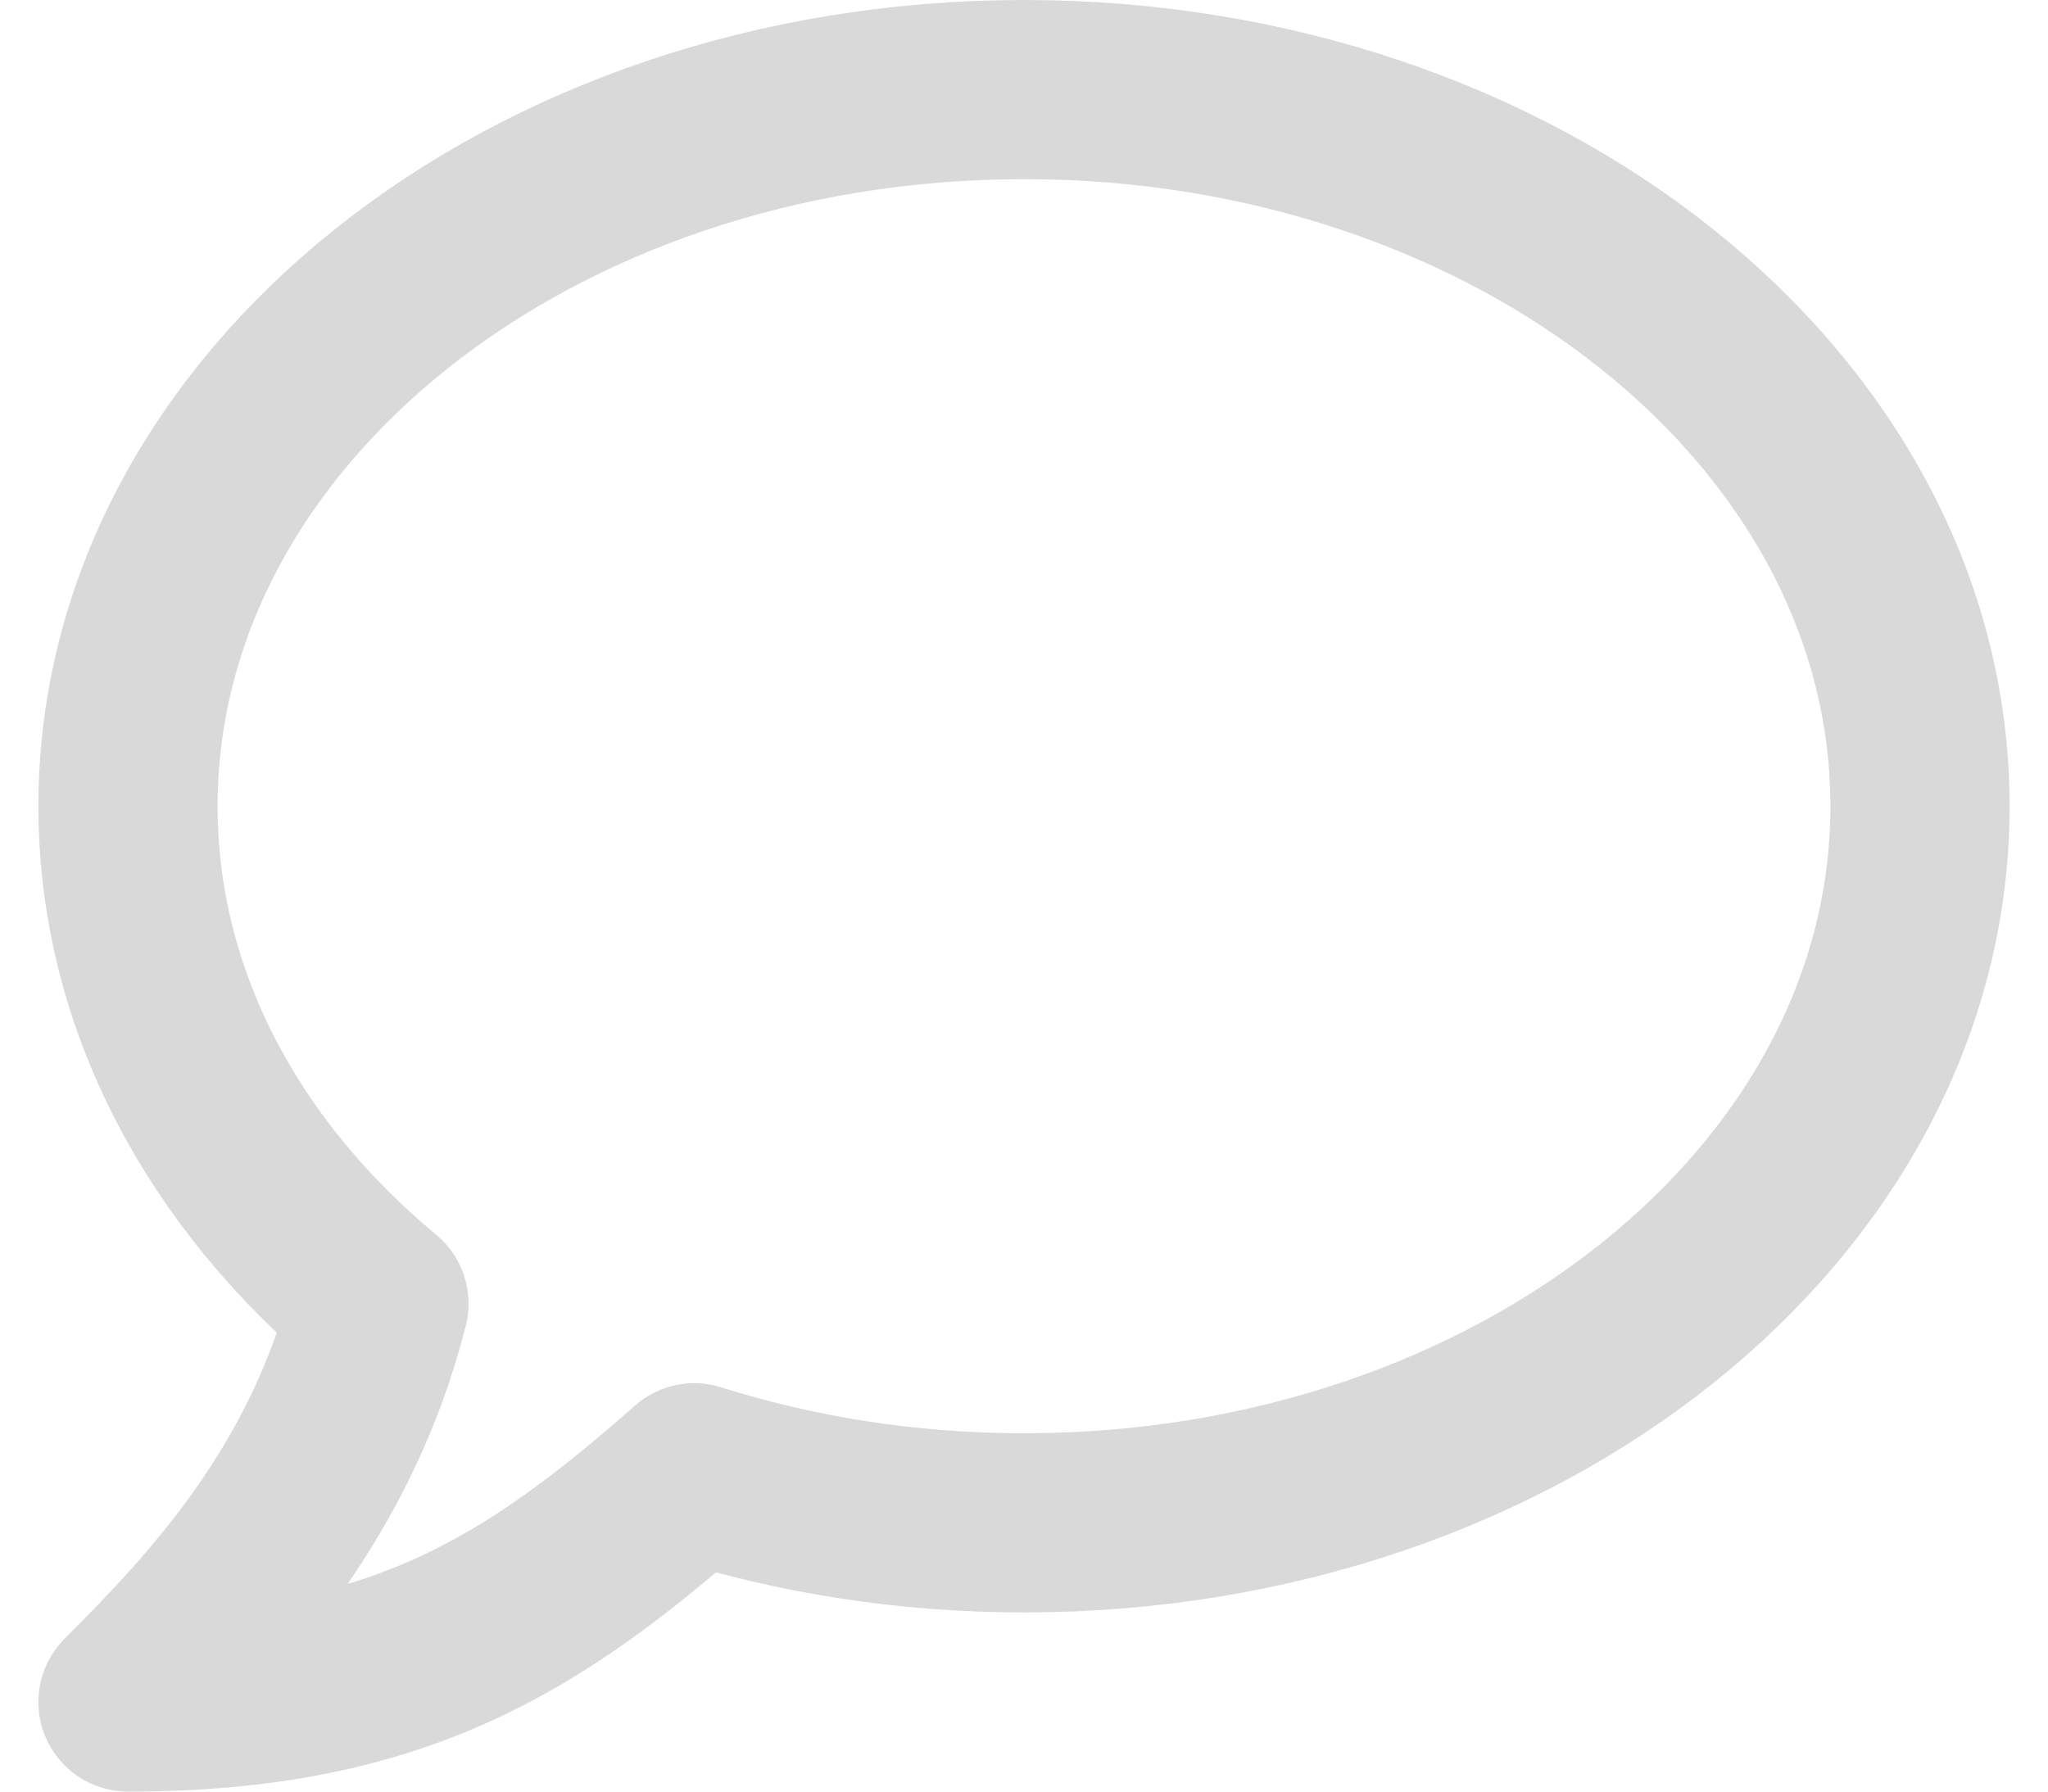
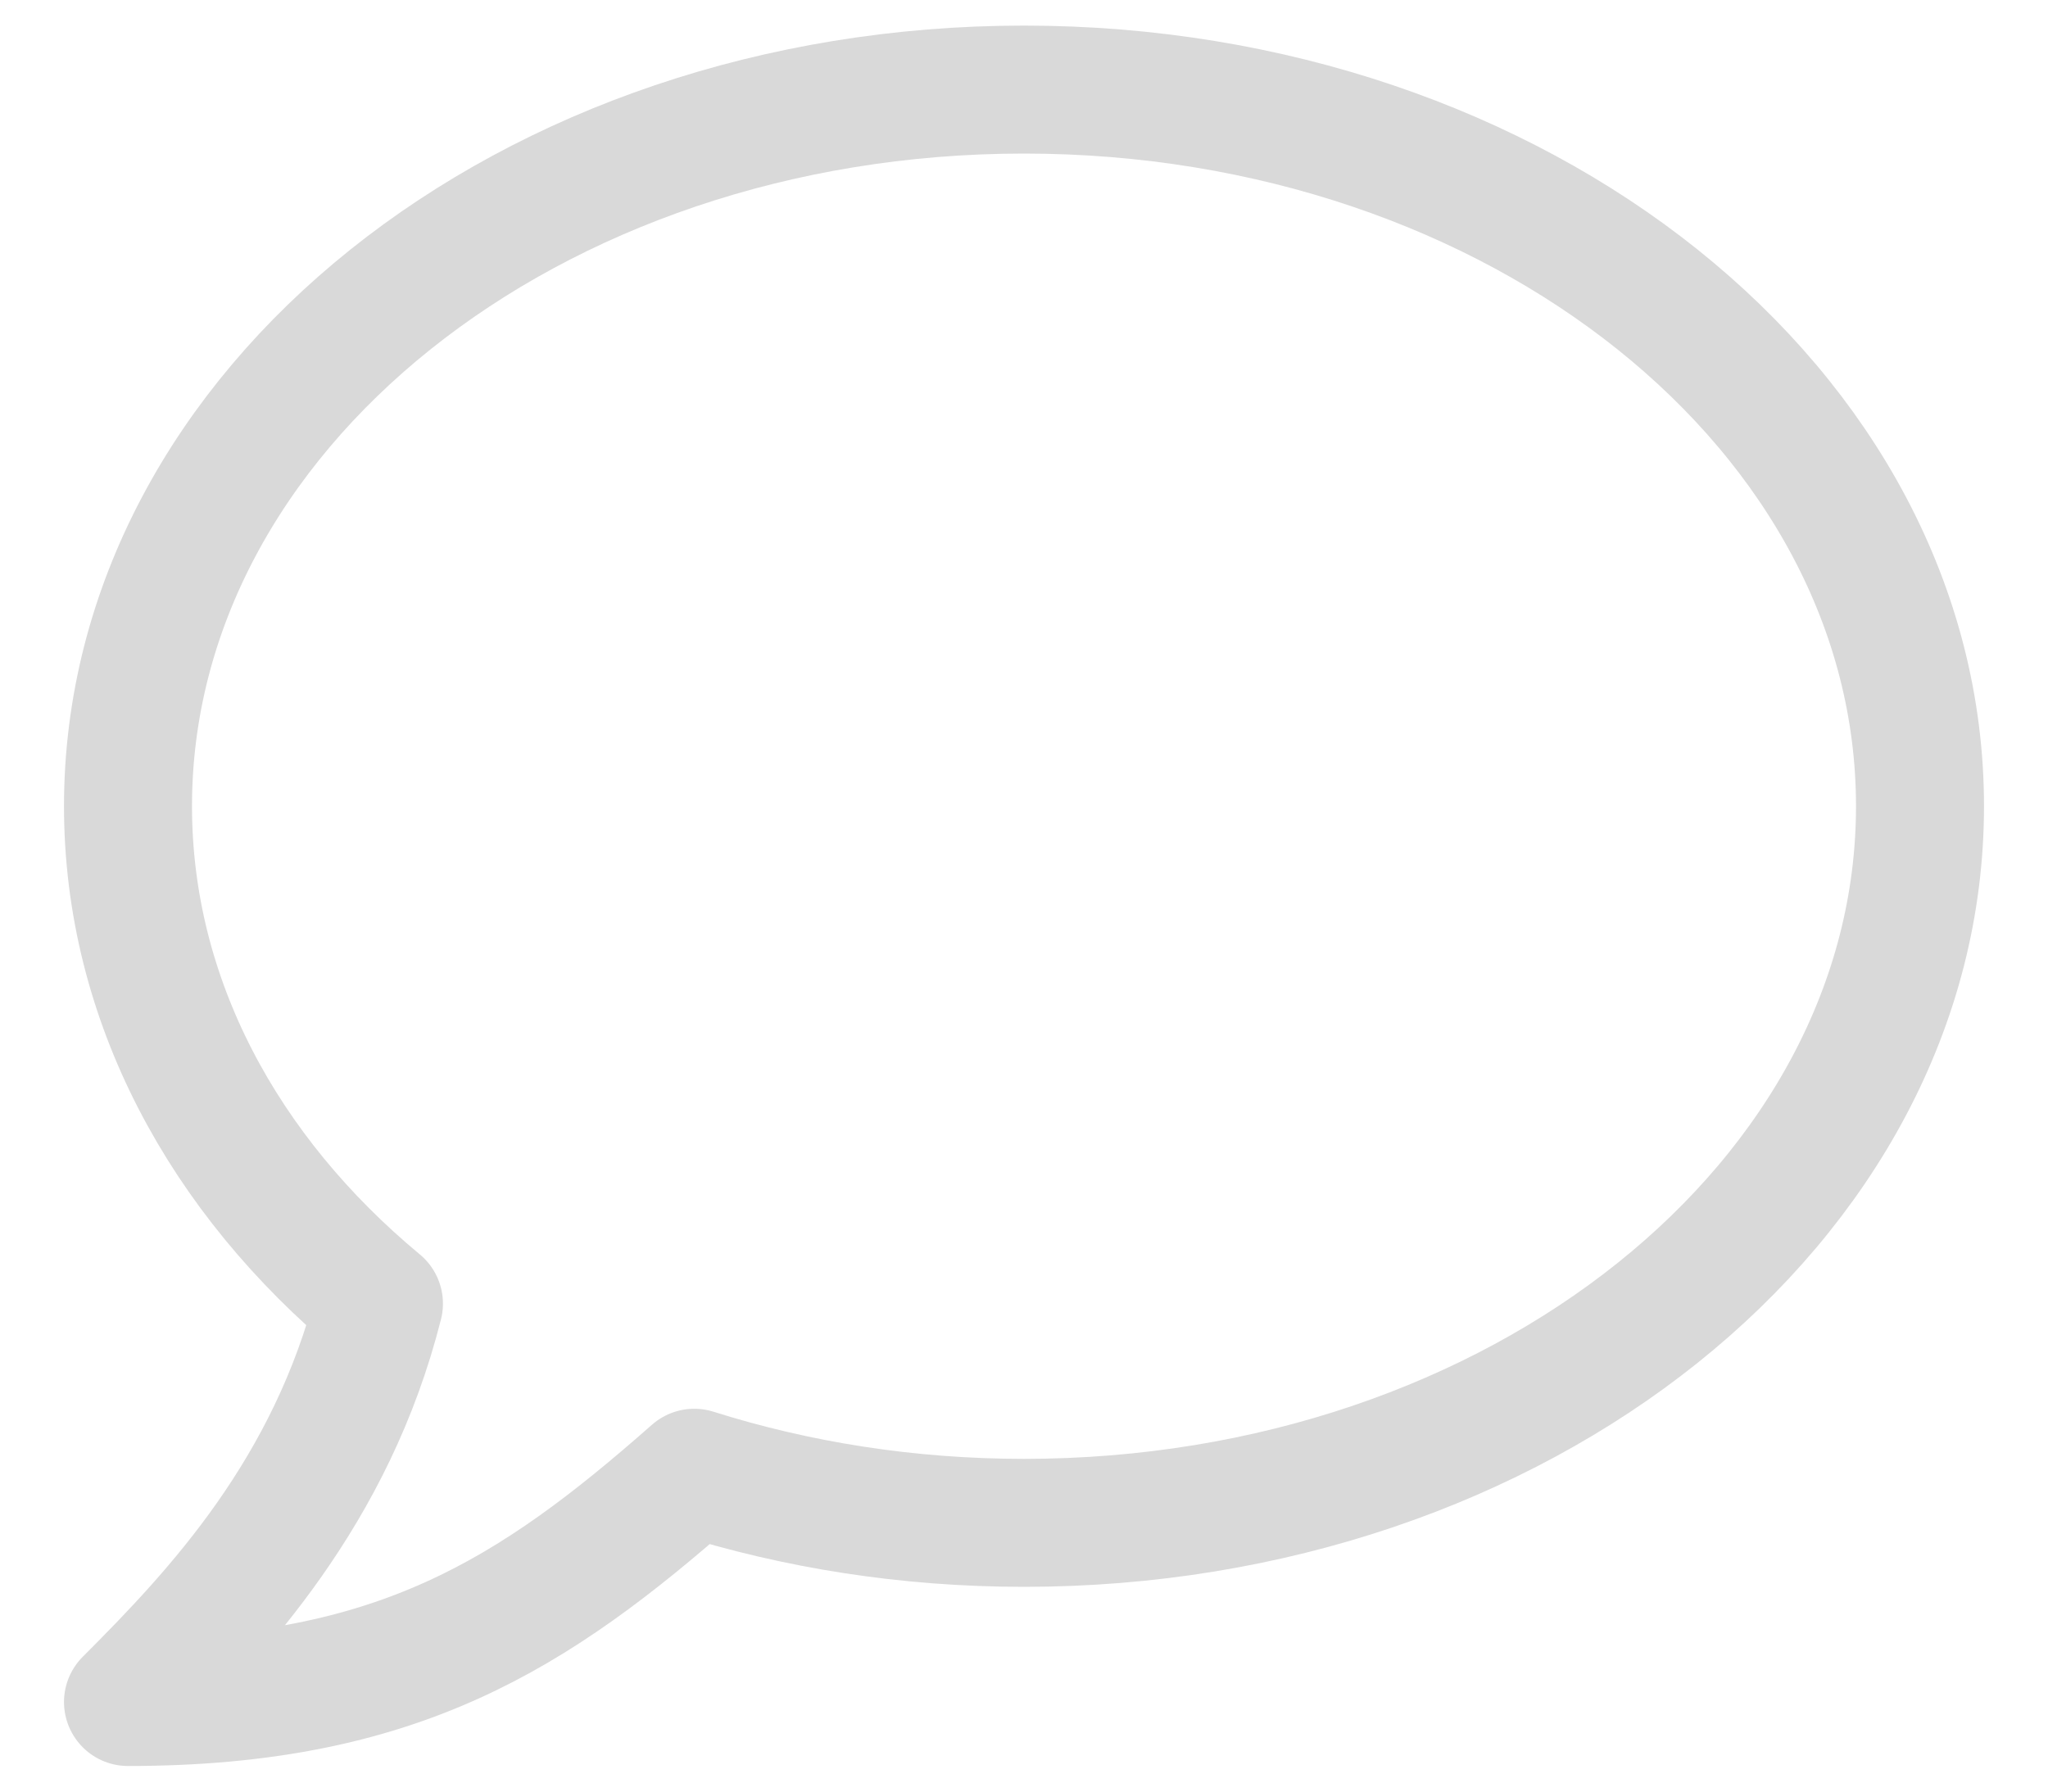
<svg xmlns="http://www.w3.org/2000/svg" width="32" height="28" viewBox="0 0 32 28" fill="none">
-   <path id="Vector" d="M16 23.8C23.732 23.8 30 18.785 30 12.6C30 6.415 23.732 1.4 16 1.4C8.268 1.4 2 6.415 2 12.6C2 15.62 3.494 18.36 5.921 20.374C5.179 23.31 3.4 25.2 2 26.6C6.2 26.6 8.338 25.23 10.848 23.017C12.444 23.521 14.18 23.8 16 23.8Z" stroke="#D9D9D9" stroke-width="2.8" stroke-linecap="round" stroke-linejoin="round" />
+   <path id="Vector" d="M16 23.8C23.732 23.8 30 18.785 30 12.6C30 6.415 23.732 1.4 16 1.4C8.268 1.4 2 6.415 2 12.6C2 15.62 3.494 18.36 5.921 20.374C5.179 23.31 3.4 25.2 2 26.6C6.2 26.6 8.338 25.23 10.848 23.017C12.444 23.521 14.18 23.8 16 23.8Z" stroke="#D9D9D9" stroke-width="2" stroke-linecap="round" stroke-linejoin="round" />
</svg>
